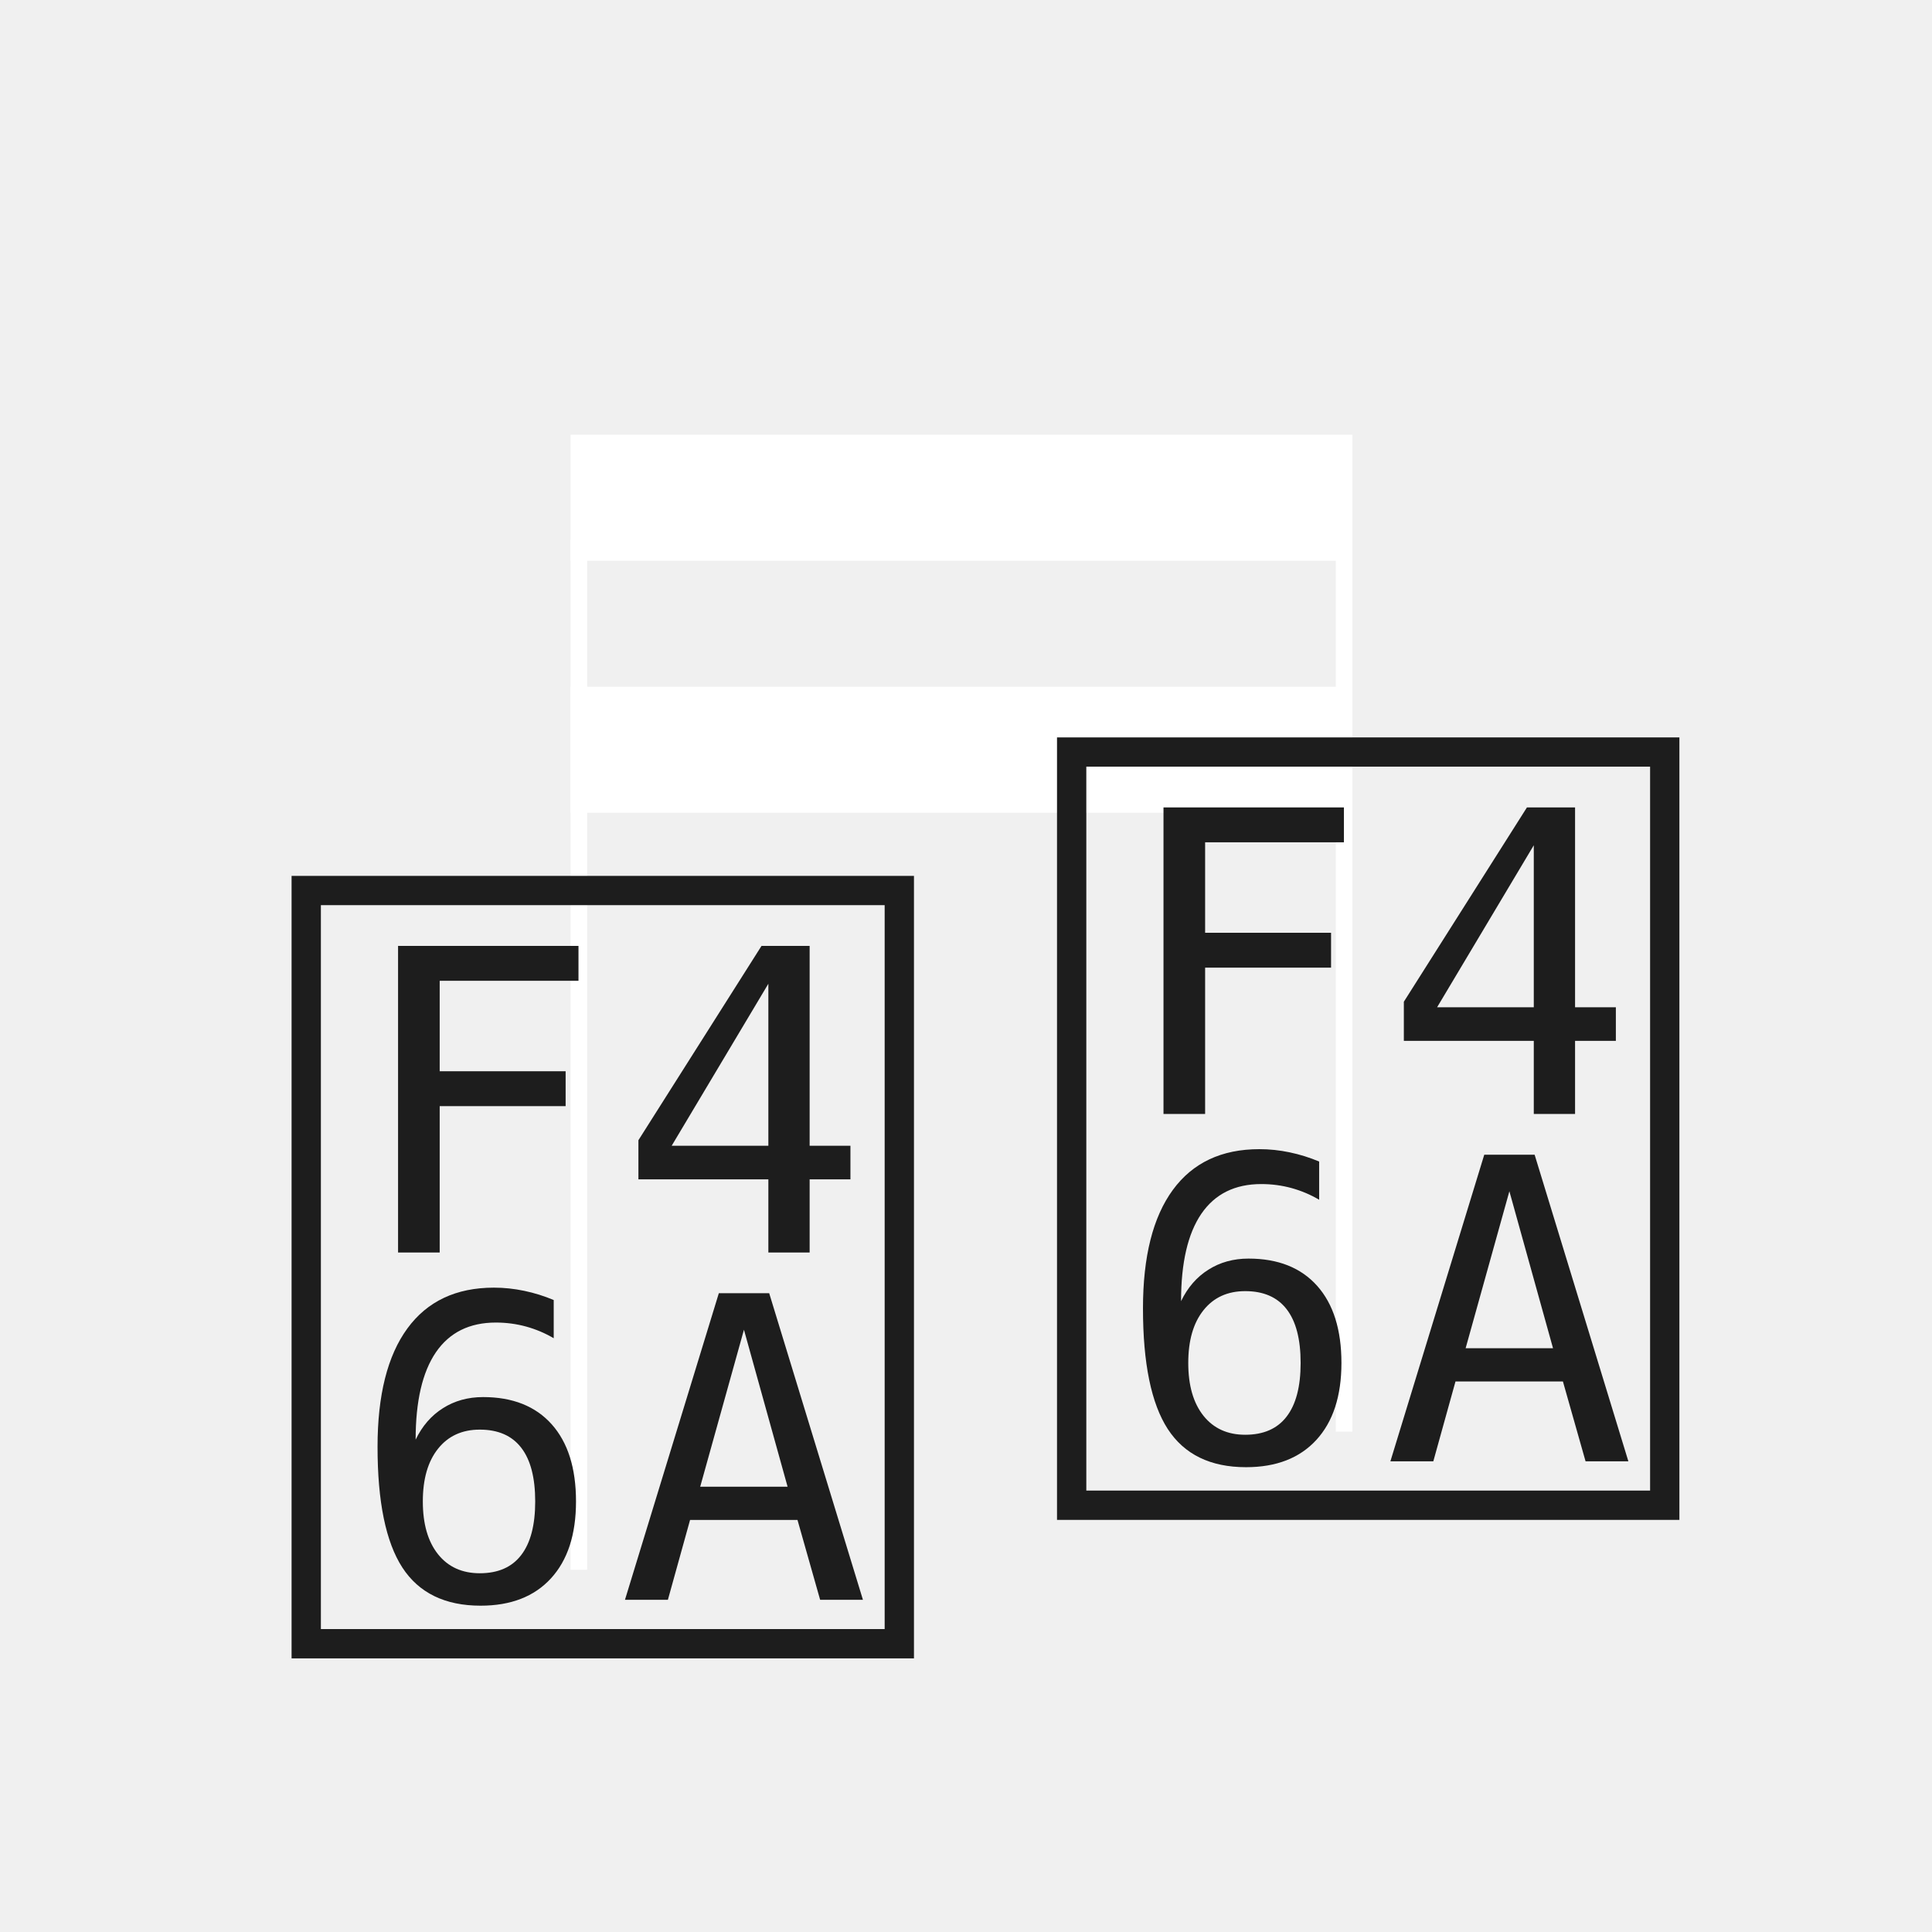
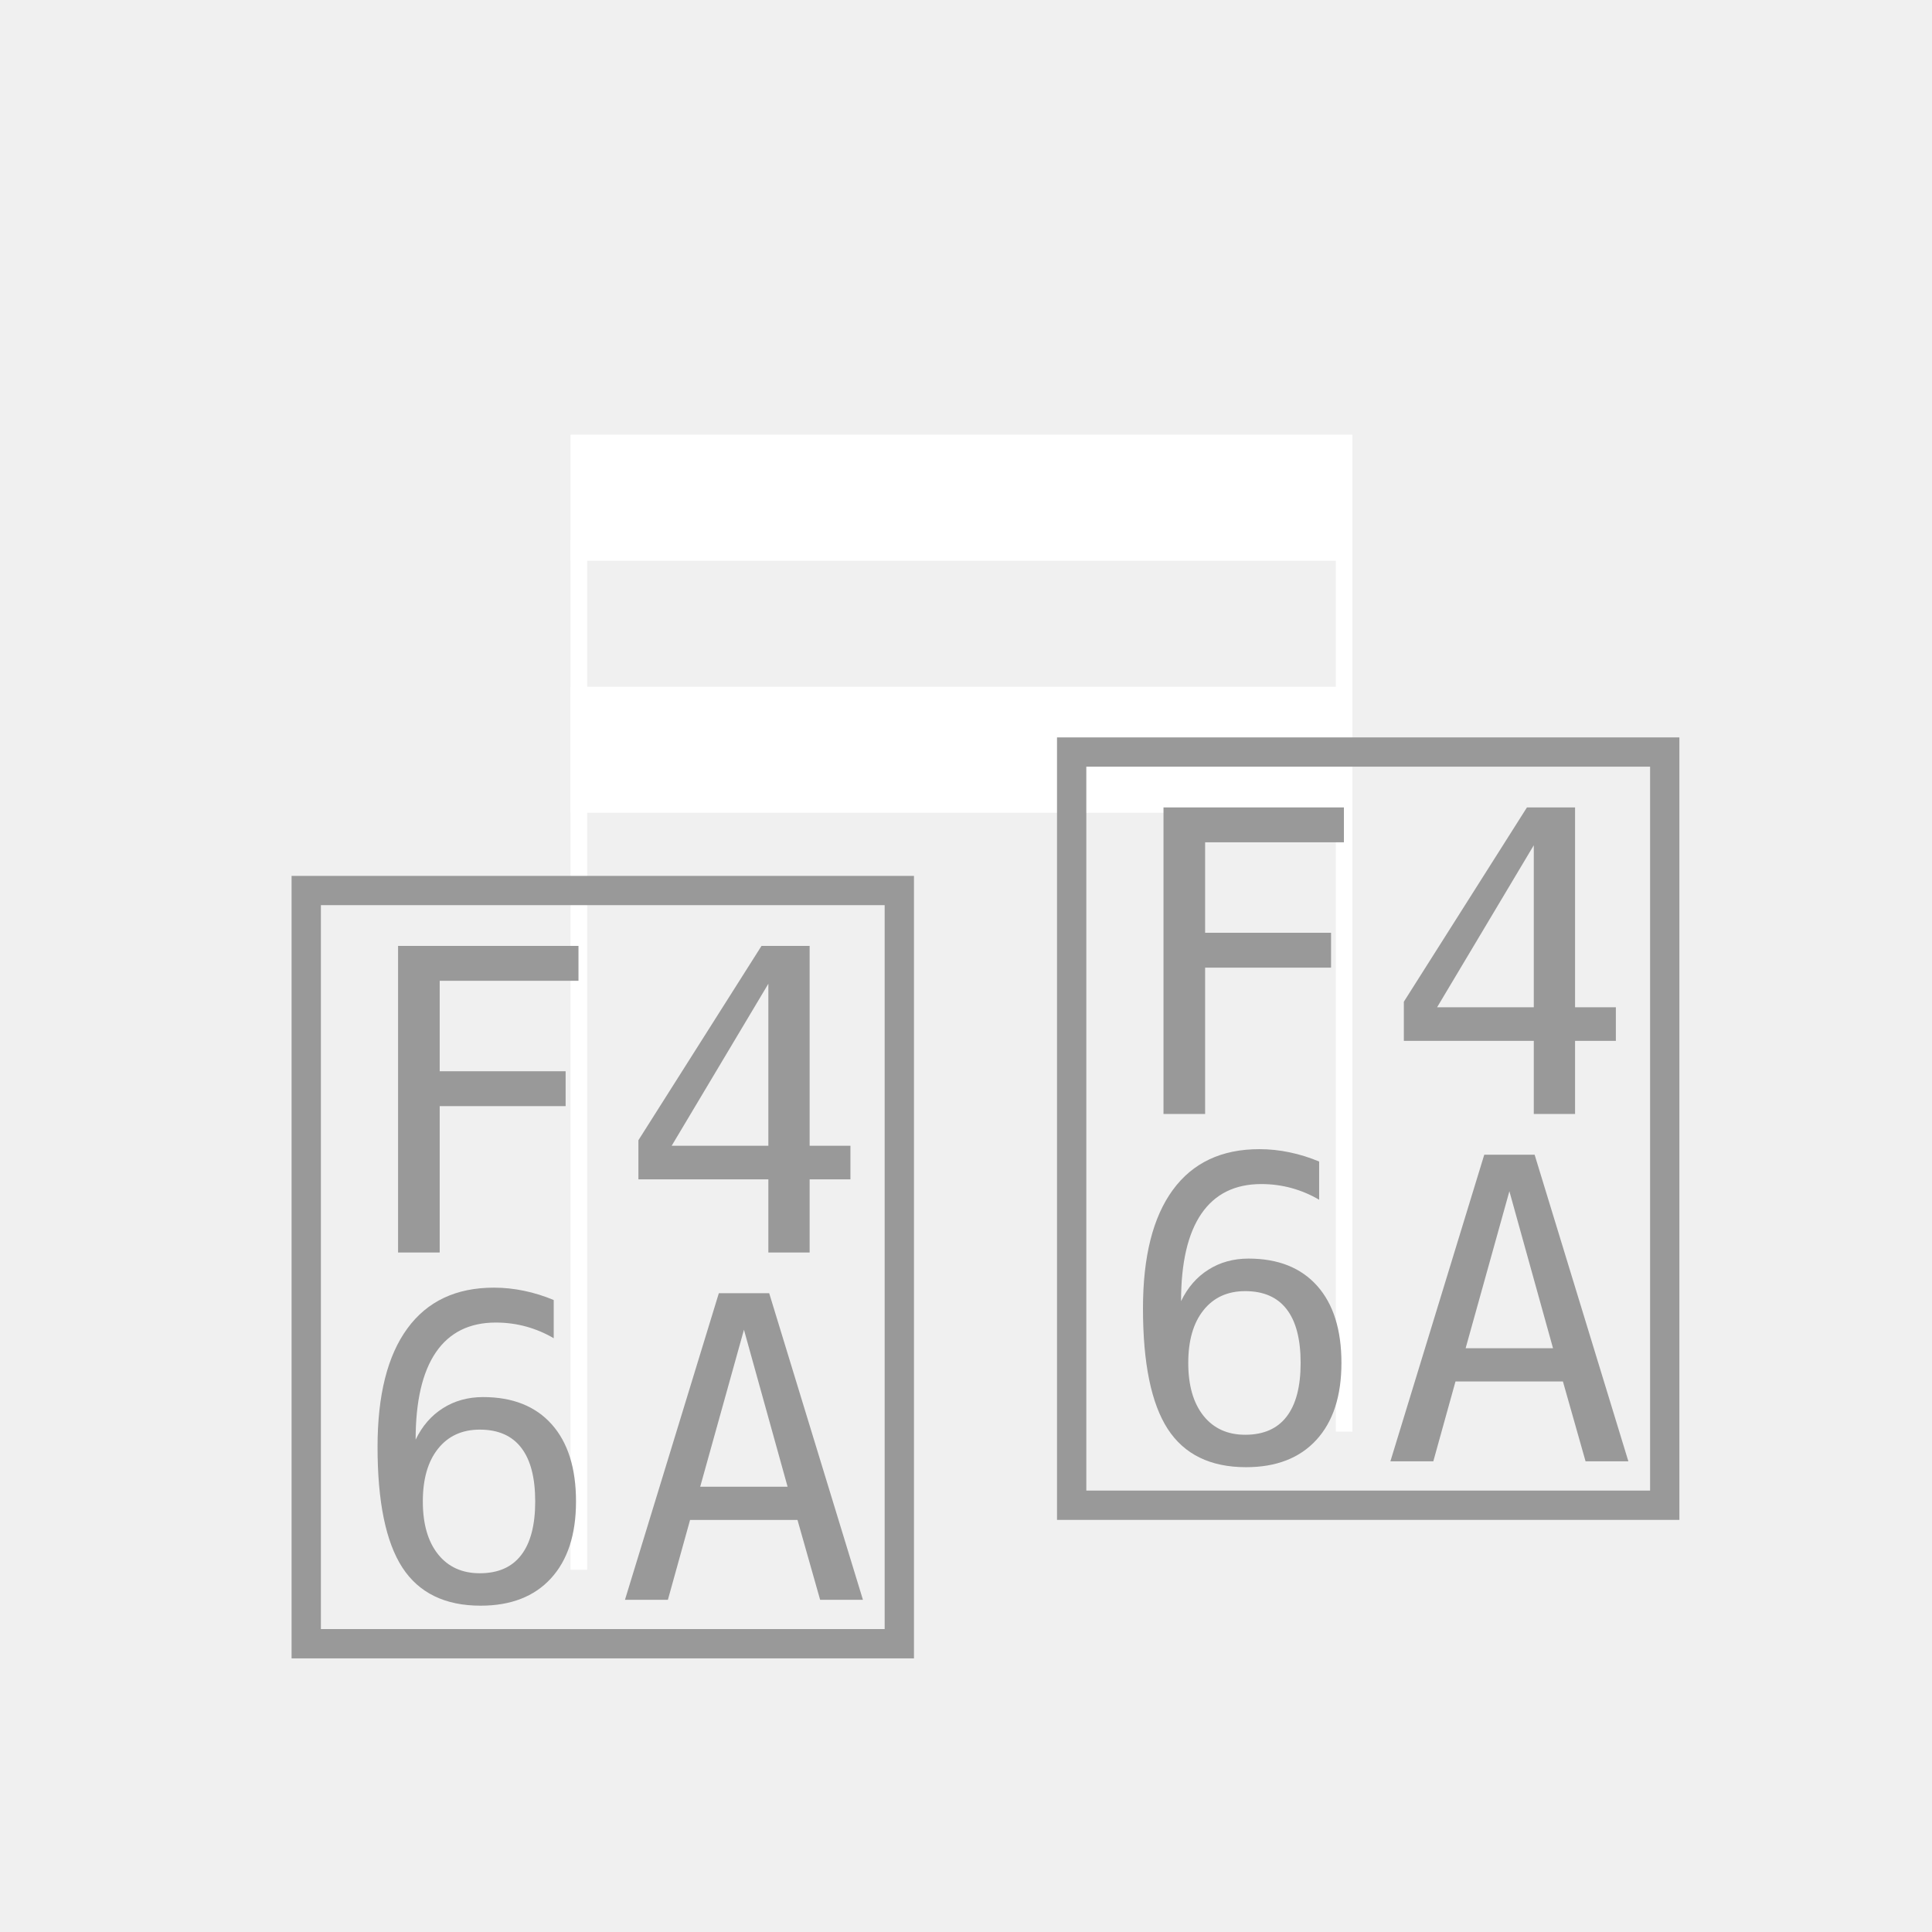
<svg xmlns="http://www.w3.org/2000/svg" version="1.0" id="Ebene_1" x="0px" y="0px" width="256px" height="256px" viewBox="0 0 256 256" enable-background="new 0 0 256 256" xml:space="preserve">
  <g id="Ebene_2_2_">
</g>
  <g id="Ebene_2_1_">
</g>
  <g id="Ebene_2_4_">
</g>
  <g id="Ebene_2_3_">
</g>
  <rect fill="white" x="75.6" y="71.5" width="2.2" height="136.5" />
  <rect fill="white" x="75.6" y="57.6" width="103.6" height="16.7" />
  <rect fill="white" x="75.6" y="91" width="103.6" height="16.7" />
  <rect fill="white" x="177" y="69.9" width="2.2" height="119.8" />
-   <text transform="matrix(1 0 0 1 136.1768 193.6288)" fill="#1d1d1d" font-family="'Bravura'" font-size="122.566px"></text>
-   <text transform="matrix(1 0 0 1 34.7535 211.9794)" fill="#1d1d1d" font-family="'Bravura'" font-size="122.566px"></text>
+   <text transform="matrix(1 0 0 1 136.1768 193.6288)" fill="#999999" font-family="'Bravura'" font-size="122.566px"></text>
+   <text transform="matrix(1 0 0 1 34.7535 211.9794)" fill="#999999" font-family="'Bravura'" font-size="122.566px"></text>
</svg>
